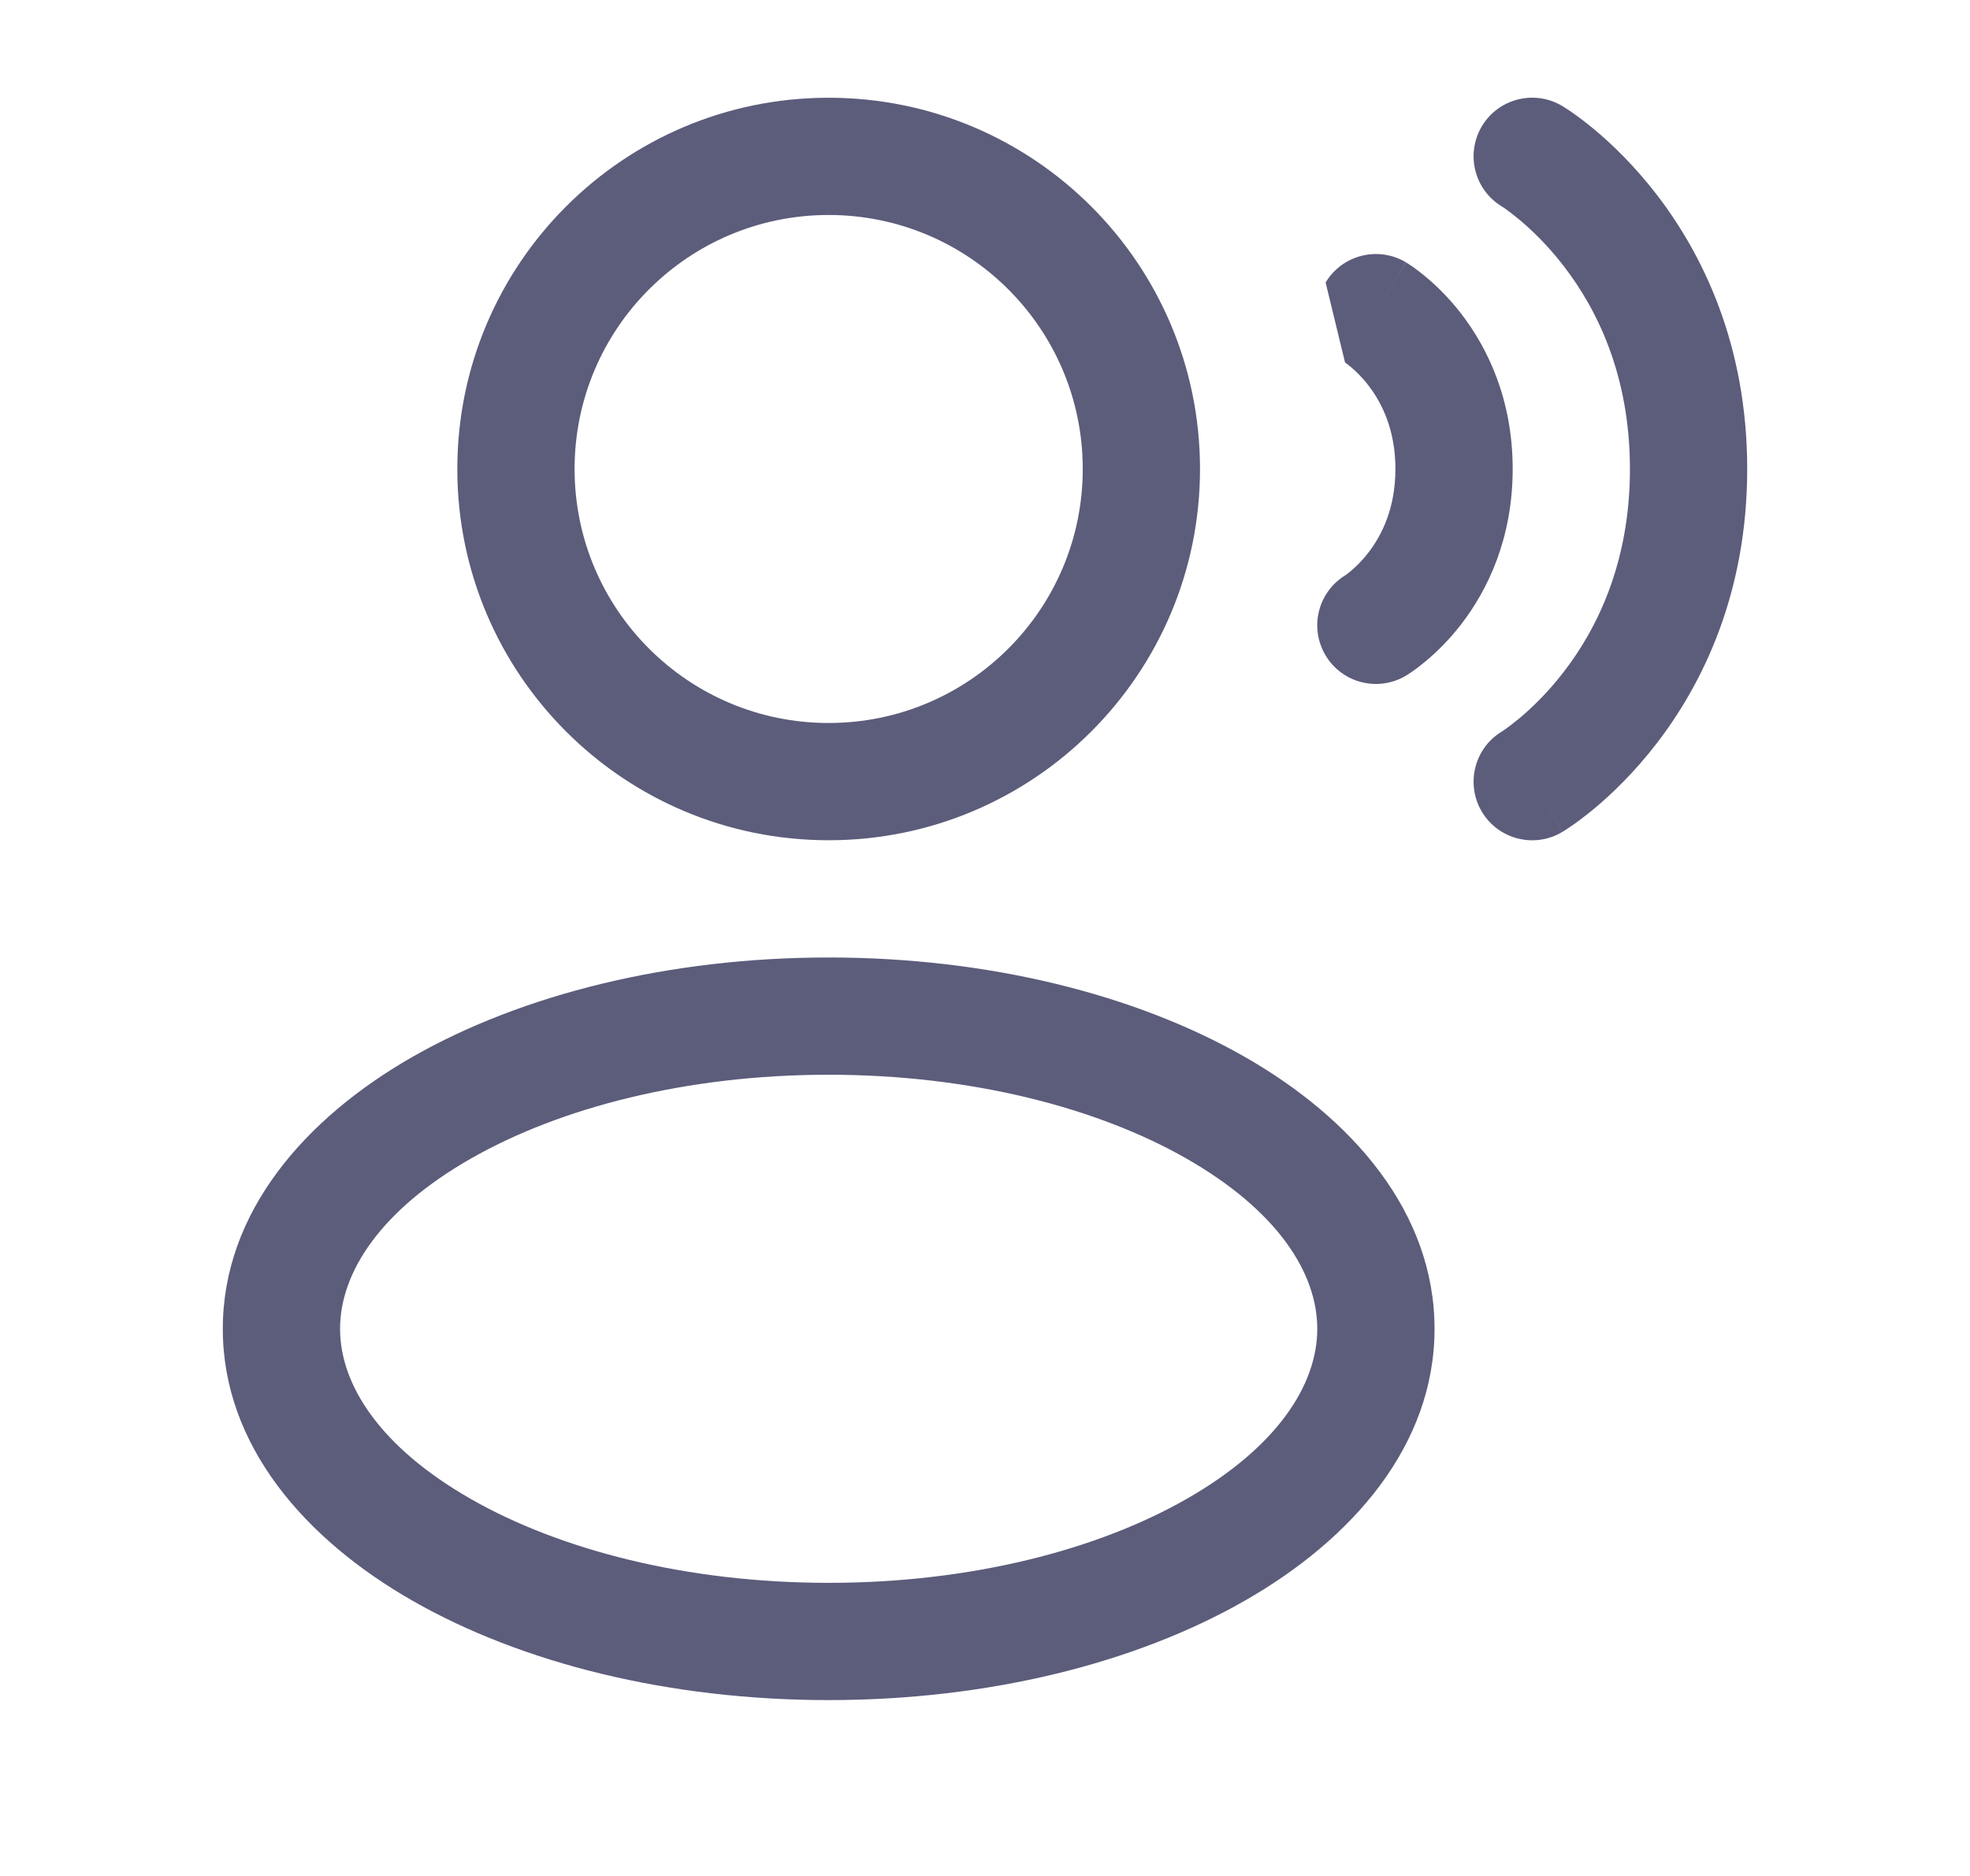
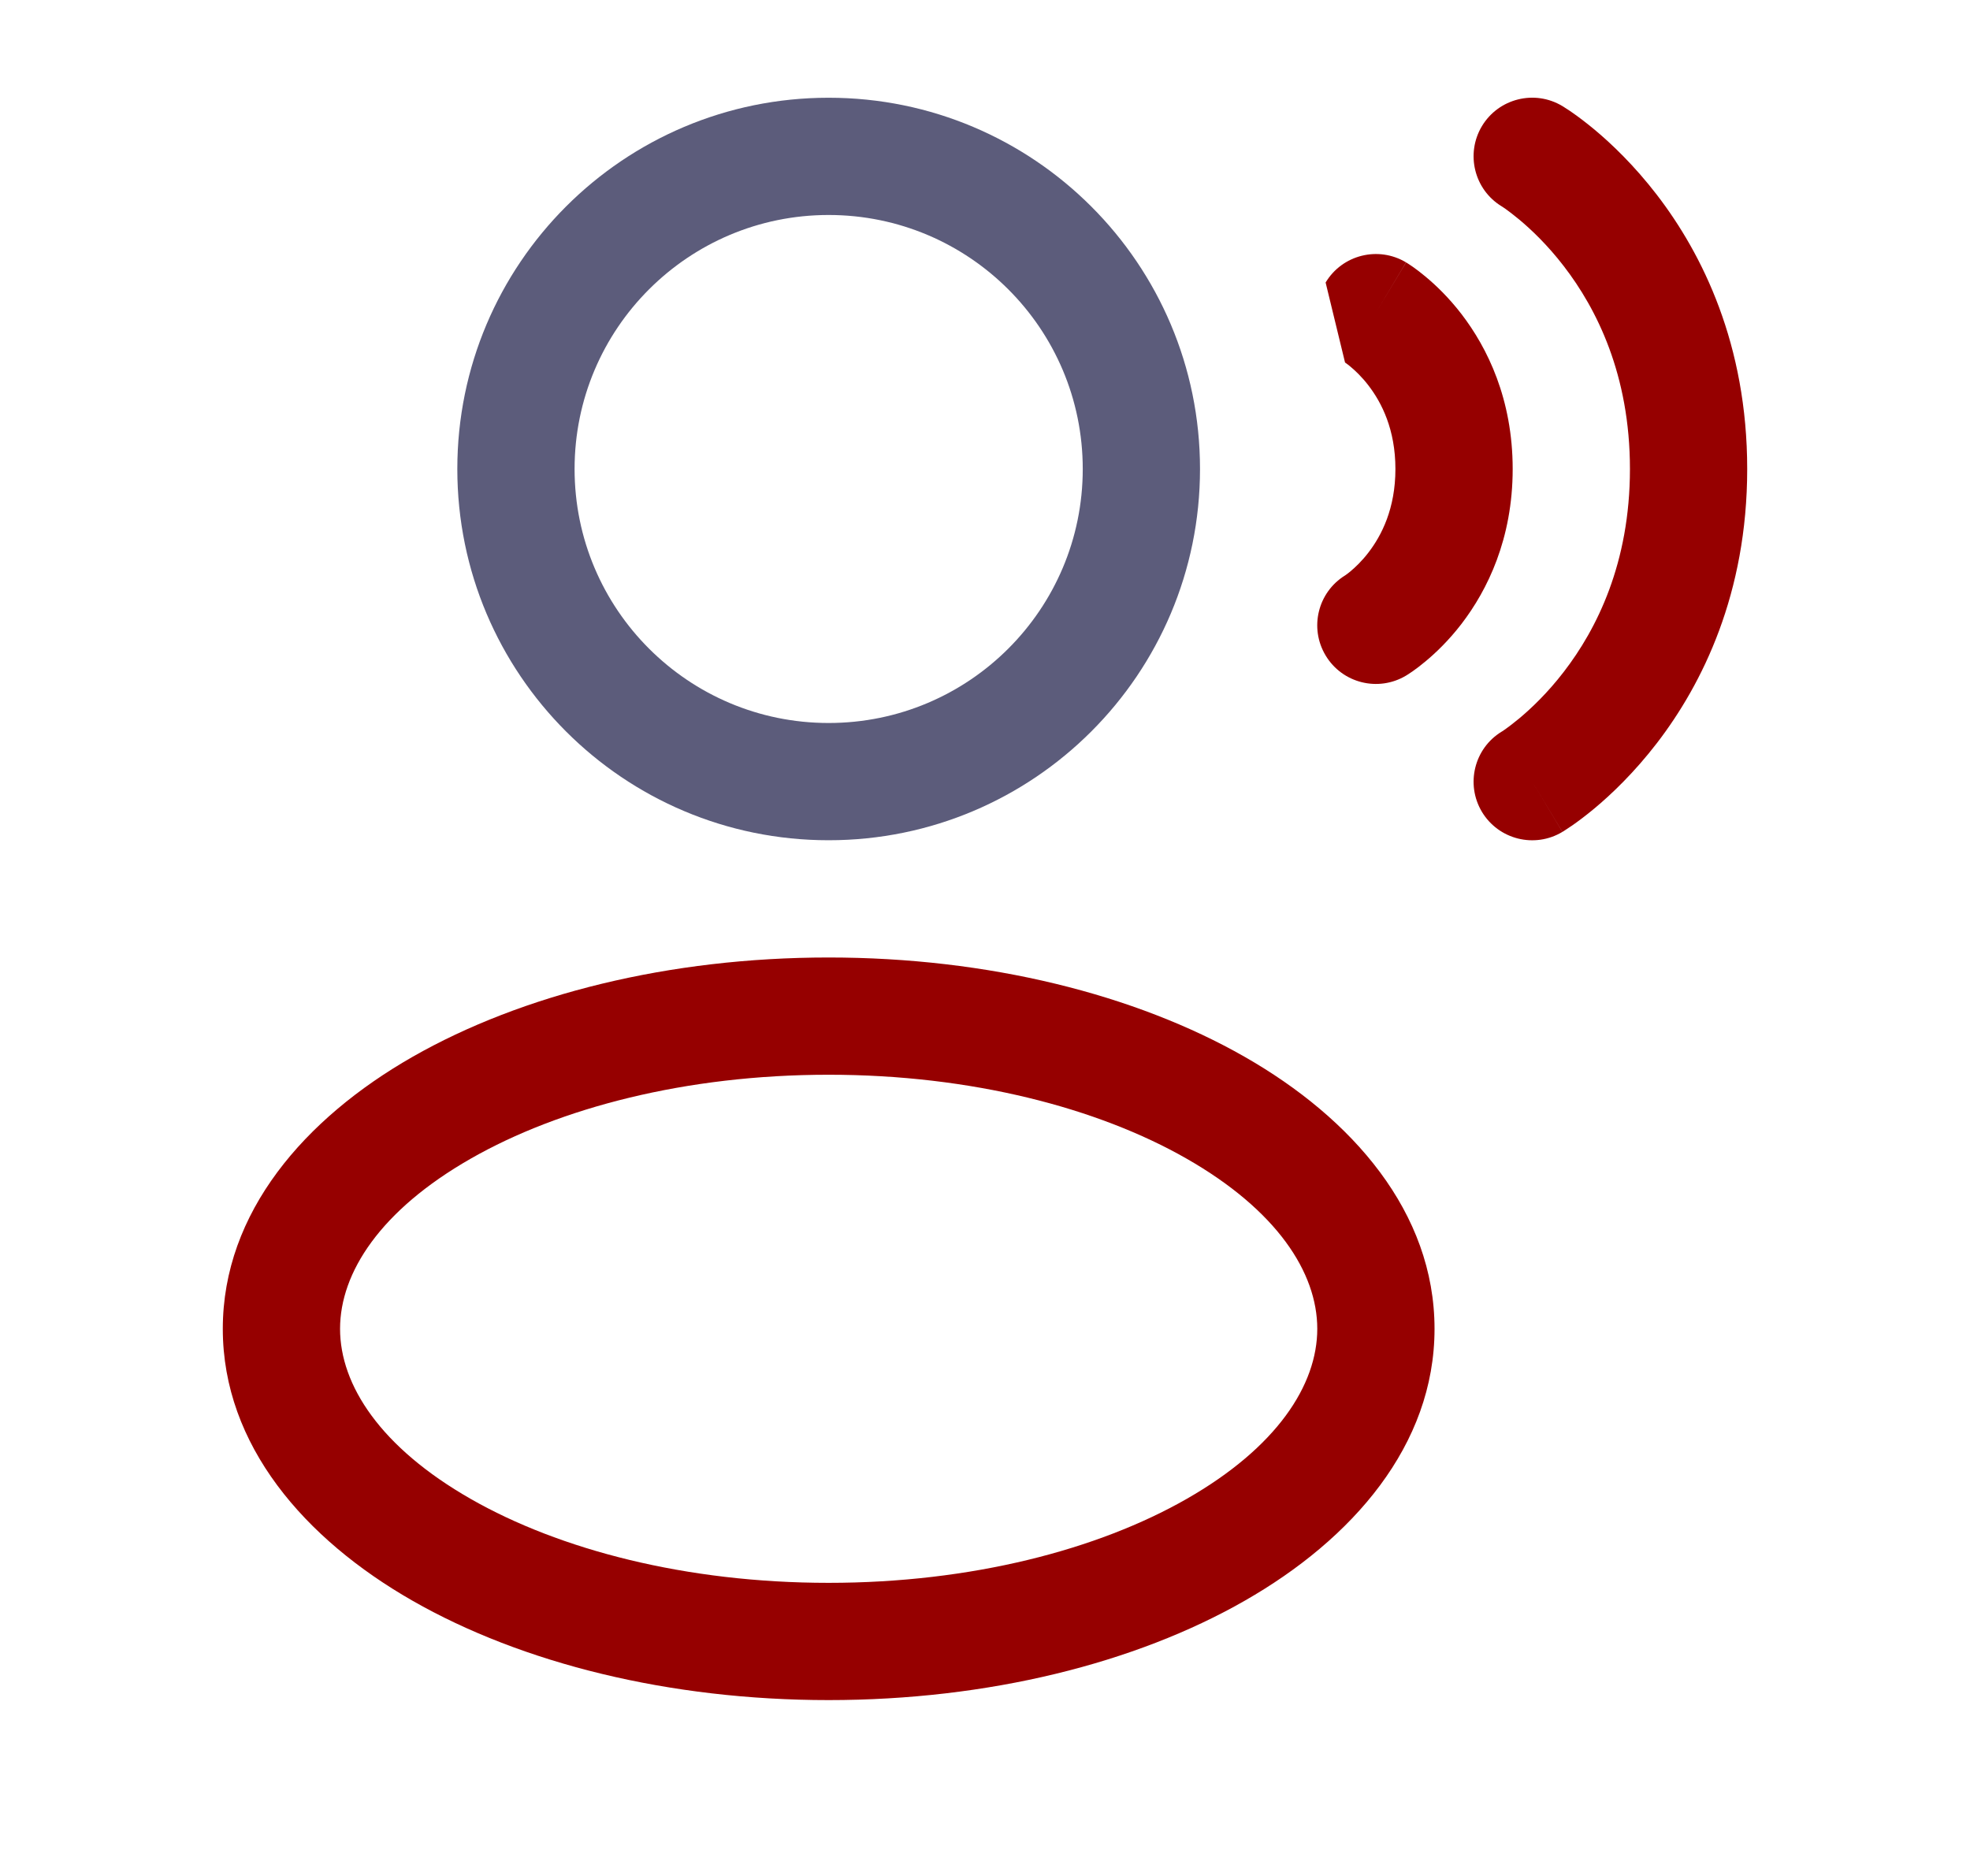
<svg xmlns="http://www.w3.org/2000/svg" width="21" height="20" viewBox="0 0 21 20" fill="none">
-   <path d="M15.797 1.345C15.975 1.049 16.359 0.953 16.655 1.131L16.333 1.667C16.655 1.131 16.655 1.131 16.655 1.131L16.656 1.131L16.657 1.132L16.66 1.134L16.668 1.139C16.675 1.143 16.682 1.148 16.691 1.154C16.71 1.165 16.734 1.182 16.763 1.202C16.822 1.243 16.901 1.302 16.994 1.379C17.179 1.533 17.421 1.764 17.662 2.077C18.148 2.709 18.625 3.673 18.625 5C18.625 6.327 18.148 7.291 17.662 7.923C17.421 8.236 17.179 8.467 16.994 8.621C16.901 8.698 16.822 8.757 16.763 8.798C16.734 8.818 16.71 8.834 16.691 8.846C16.682 8.852 16.675 8.857 16.668 8.861L16.66 8.866L16.657 8.868L16.656 8.869C16.656 8.869 16.655 8.869 16.333 8.333L16.655 8.869C16.359 9.047 15.975 8.951 15.797 8.655C15.621 8.36 15.715 7.978 16.008 7.8L16.013 7.797C16.019 7.793 16.03 7.785 16.047 7.774C16.079 7.751 16.13 7.713 16.194 7.66C16.321 7.554 16.496 7.389 16.671 7.161C17.019 6.709 17.375 6.006 17.375 5C17.375 3.994 17.019 3.291 16.671 2.839C16.496 2.611 16.321 2.446 16.194 2.34C16.13 2.287 16.079 2.249 16.047 2.226C16.03 2.215 16.019 2.207 16.013 2.203L16.008 2.2C15.715 2.022 15.621 1.64 15.797 1.345Z" fill="#5C5C7B" />
+   <path d="M15.797 1.345C15.975 1.049 16.359 0.953 16.655 1.131L16.333 1.667C16.655 1.131 16.655 1.131 16.655 1.131L16.656 1.131L16.657 1.132L16.66 1.134L16.668 1.139C16.675 1.143 16.682 1.148 16.691 1.154C16.71 1.165 16.734 1.182 16.763 1.202C16.822 1.243 16.901 1.302 16.994 1.379C17.179 1.533 17.421 1.764 17.662 2.077C18.148 2.709 18.625 3.673 18.625 5C18.625 6.327 18.148 7.291 17.662 7.923C17.421 8.236 17.179 8.467 16.994 8.621C16.901 8.698 16.822 8.757 16.763 8.798C16.734 8.818 16.71 8.834 16.691 8.846C16.682 8.852 16.675 8.857 16.668 8.861L16.66 8.866L16.657 8.868L16.656 8.869C16.656 8.869 16.655 8.869 16.333 8.333L16.655 8.869C16.359 9.047 15.975 8.951 15.797 8.655C15.621 8.36 15.715 7.978 16.008 7.8L16.013 7.797C16.019 7.793 16.03 7.785 16.047 7.774C16.079 7.751 16.13 7.713 16.194 7.66C16.321 7.554 16.496 7.389 16.671 7.161C17.019 6.709 17.375 6.006 17.375 5C17.375 3.994 17.019 3.291 16.671 2.839C16.496 2.611 16.321 2.446 16.194 2.34C16.13 2.287 16.079 2.249 16.047 2.226C16.03 2.215 16.019 2.207 16.013 2.203L16.008 2.2C15.715 2.022 15.621 1.64 15.797 1.345Z" fill="#960000" />
  <path fill-rule="evenodd" clip-rule="evenodd" d="M8.833 1.042C6.647 1.042 4.875 2.814 4.875 5C4.875 7.186 6.647 8.958 8.833 8.958C11.02 8.958 12.792 7.186 12.792 5C12.792 2.814 11.02 1.042 8.833 1.042ZM6.125 5C6.125 3.504 7.338 2.292 8.833 2.292C10.329 2.292 11.542 3.504 11.542 5C11.542 6.496 10.329 7.708 8.833 7.708C7.338 7.708 6.125 6.496 6.125 5Z" fill="#5C5C7B" />
-   <path fill-rule="evenodd" clip-rule="evenodd" d="M8.833 10.208C7.134 10.208 5.565 10.601 4.398 11.267C3.25 11.923 2.375 12.925 2.375 14.167C2.375 15.408 3.25 16.41 4.398 17.066C5.565 17.733 7.134 18.125 8.833 18.125C10.533 18.125 12.102 17.733 13.268 17.066C14.417 16.41 15.292 15.408 15.292 14.167C15.292 12.925 14.417 11.923 13.268 11.267C12.102 10.601 10.533 10.208 8.833 10.208ZM3.625 14.167C3.625 13.567 4.056 12.902 5.019 12.352C5.964 11.812 7.311 11.458 8.833 11.458C10.355 11.458 11.703 11.812 12.648 12.352C13.611 12.902 14.042 13.567 14.042 14.167C14.042 14.766 13.611 15.431 12.648 15.981C11.703 16.521 10.355 16.875 8.833 16.875C7.311 16.875 5.964 16.521 5.019 15.981C4.056 15.431 3.625 14.766 3.625 14.167Z" fill="#5C5C7B" />
-   <path d="M14.988 2.797C14.692 2.62 14.308 2.716 14.131 3.012L14.338 3.865L14.344 3.869C14.354 3.876 14.372 3.889 14.397 3.91C14.446 3.951 14.517 4.017 14.588 4.11C14.727 4.291 14.875 4.577 14.875 5C14.875 5.423 14.727 5.709 14.588 5.89C14.517 5.983 14.446 6.049 14.397 6.09C14.372 6.111 14.354 6.124 14.344 6.131L14.338 6.135C14.047 6.315 13.955 6.695 14.131 6.988C14.308 7.284 14.692 7.38 14.988 7.203L14.667 6.667C14.988 7.203 14.988 7.203 14.988 7.203L14.989 7.202L14.991 7.201L14.993 7.2L14.999 7.196L15.015 7.186C15.028 7.178 15.043 7.167 15.061 7.155C15.097 7.13 15.143 7.095 15.197 7.05C15.304 6.961 15.442 6.83 15.579 6.652C15.856 6.291 16.125 5.744 16.125 5C16.125 4.256 15.856 3.709 15.579 3.348C15.442 3.17 15.304 3.039 15.197 2.95C15.143 2.905 15.097 2.87 15.061 2.845C15.043 2.833 15.028 2.822 15.015 2.814L14.999 2.804L14.993 2.8L14.991 2.799L14.989 2.798C14.989 2.798 14.988 2.797 14.667 3.333L14.988 2.797Z" fill="#5C5C7B" />
+   <path fill-rule="evenodd" clip-rule="evenodd" d="M8.833 10.208C7.134 10.208 5.565 10.601 4.398 11.267C3.25 11.923 2.375 12.925 2.375 14.167C2.375 15.408 3.25 16.41 4.398 17.066C5.565 17.733 7.134 18.125 8.833 18.125C10.533 18.125 12.102 17.733 13.268 17.066C14.417 16.41 15.292 15.408 15.292 14.167C15.292 12.925 14.417 11.923 13.268 11.267C12.102 10.601 10.533 10.208 8.833 10.208ZM3.625 14.167C3.625 13.567 4.056 12.902 5.019 12.352C5.964 11.812 7.311 11.458 8.833 11.458C10.355 11.458 11.703 11.812 12.648 12.352C13.611 12.902 14.042 13.567 14.042 14.167C14.042 14.766 13.611 15.431 12.648 15.981C11.703 16.521 10.355 16.875 8.833 16.875C7.311 16.875 5.964 16.521 5.019 15.981C4.056 15.431 3.625 14.766 3.625 14.167Z" fill="#960000" />
+   <path d="M14.988 2.797C14.692 2.62 14.308 2.716 14.131 3.012L14.338 3.865L14.344 3.869C14.354 3.876 14.372 3.889 14.397 3.91C14.446 3.951 14.517 4.017 14.588 4.11C14.727 4.291 14.875 4.577 14.875 5C14.875 5.423 14.727 5.709 14.588 5.89C14.517 5.983 14.446 6.049 14.397 6.09C14.372 6.111 14.354 6.124 14.344 6.131L14.338 6.135C14.047 6.315 13.955 6.695 14.131 6.988C14.308 7.284 14.692 7.38 14.988 7.203L14.667 6.667C14.988 7.203 14.988 7.203 14.988 7.203L14.989 7.202L14.991 7.201L14.993 7.2L14.999 7.196L15.015 7.186C15.028 7.178 15.043 7.167 15.061 7.155C15.097 7.13 15.143 7.095 15.197 7.05C15.304 6.961 15.442 6.83 15.579 6.652C15.856 6.291 16.125 5.744 16.125 5C16.125 4.256 15.856 3.709 15.579 3.348C15.442 3.17 15.304 3.039 15.197 2.95C15.143 2.905 15.097 2.87 15.061 2.845C15.043 2.833 15.028 2.822 15.015 2.814L14.999 2.804L14.993 2.8L14.991 2.799L14.989 2.798C14.989 2.798 14.988 2.797 14.667 3.333L14.988 2.797Z" fill="#960000" />
</svg>
